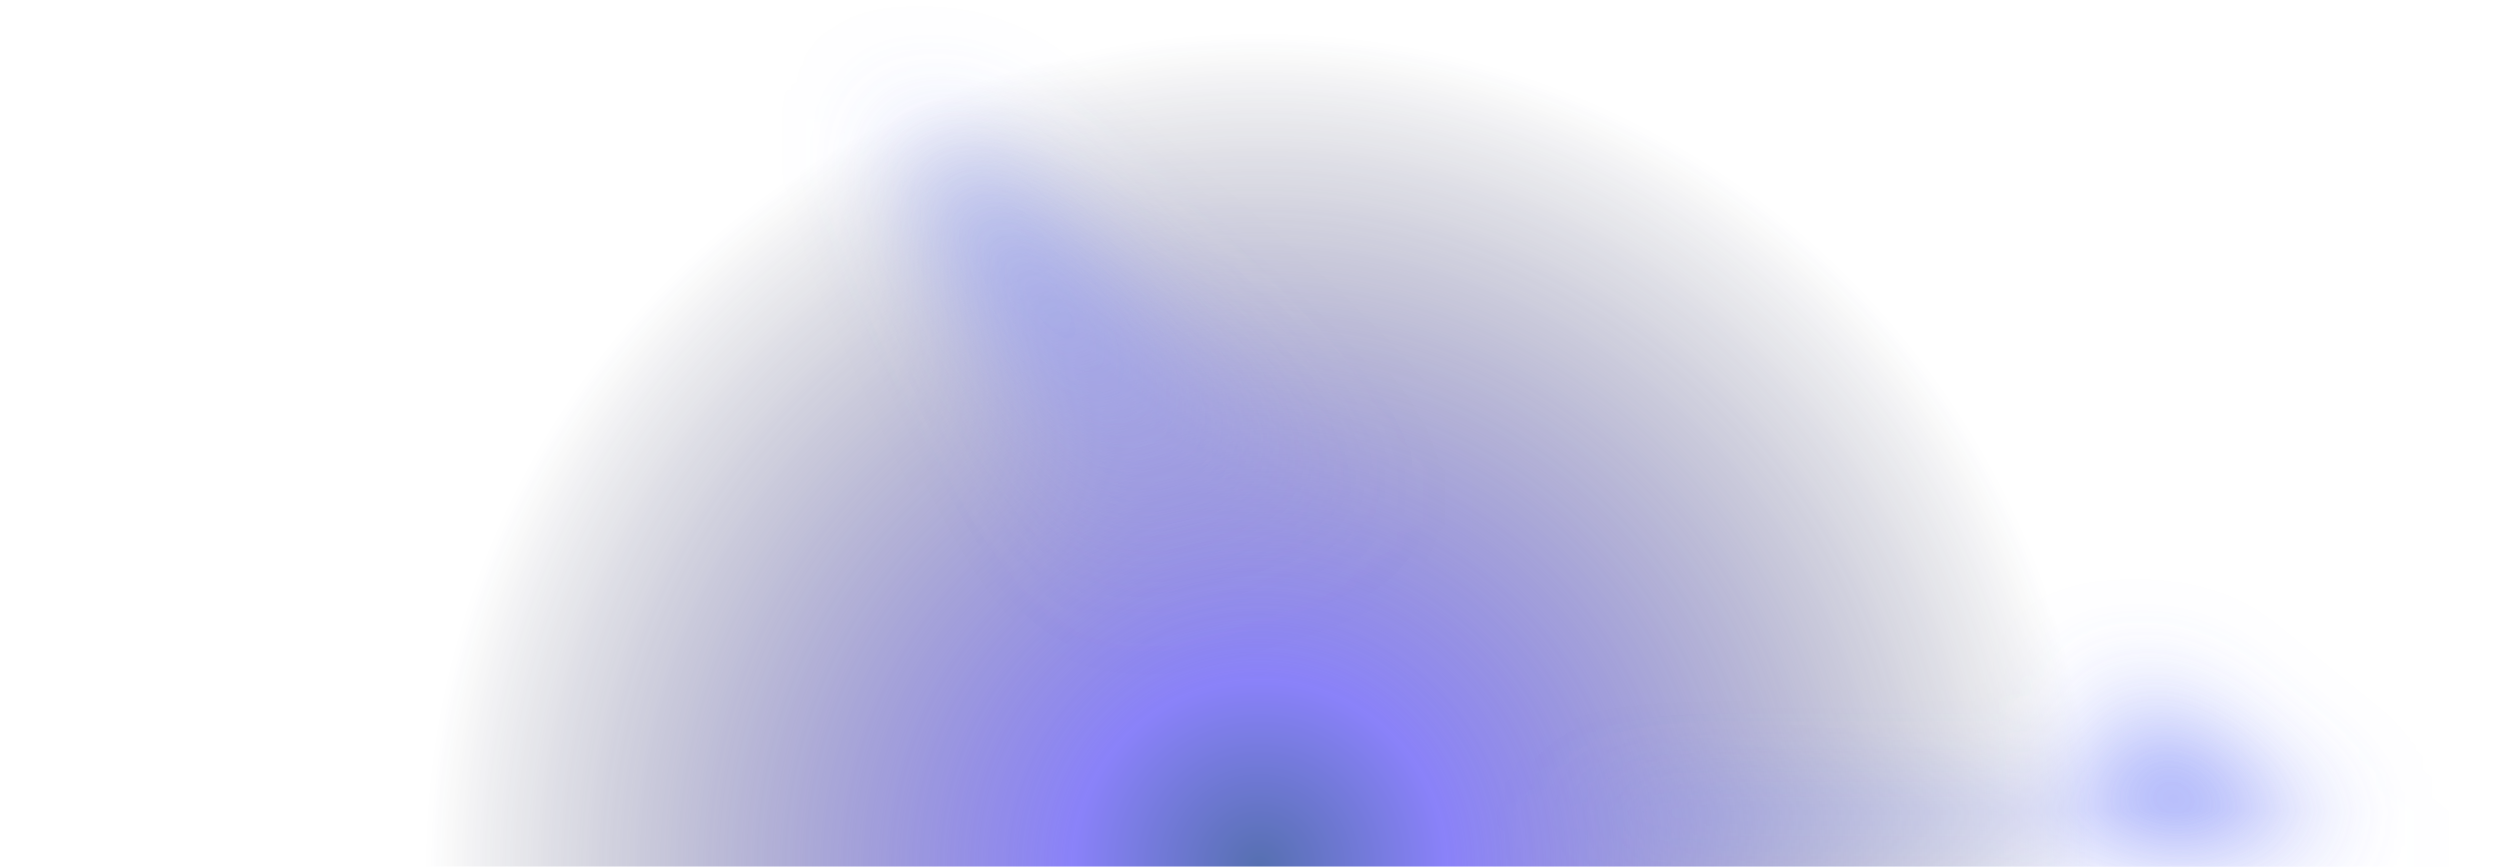
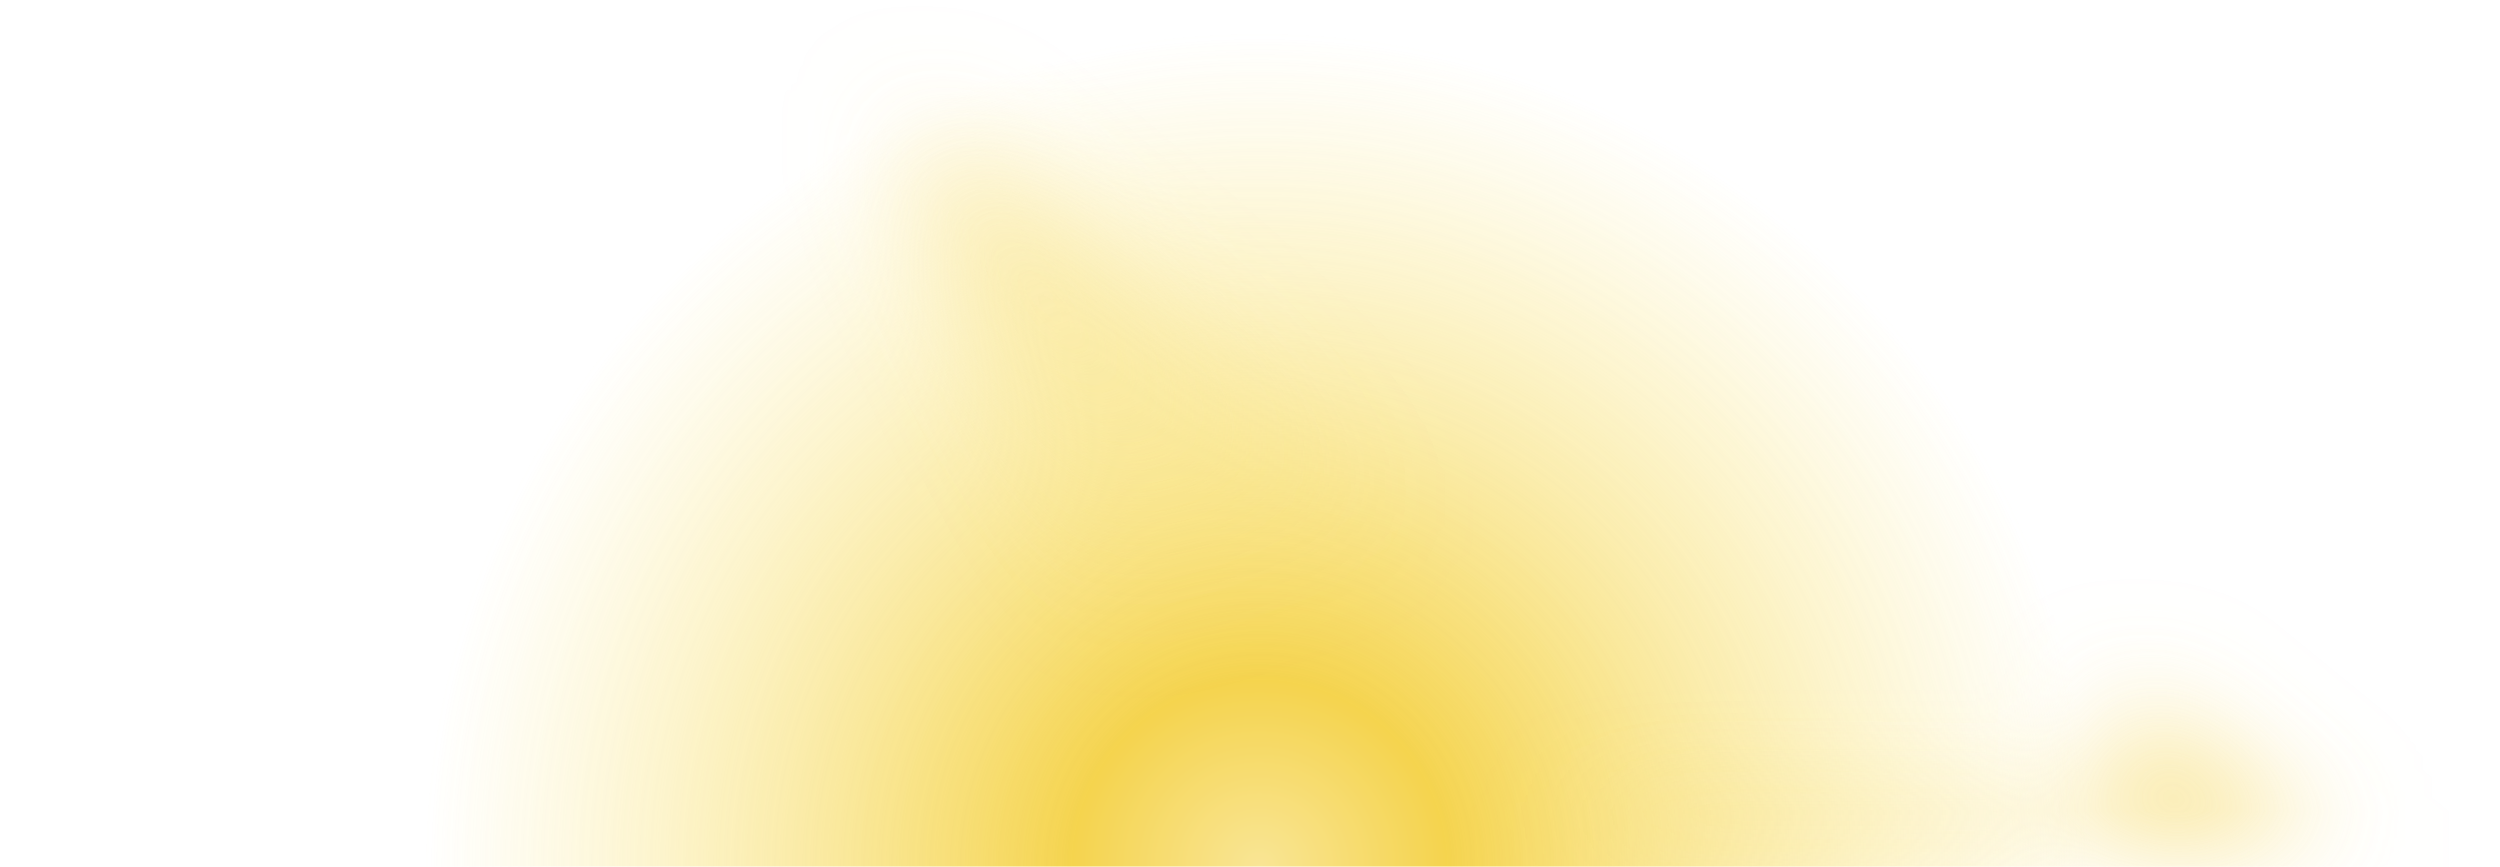
<svg xmlns="http://www.w3.org/2000/svg" xmlns:xlink="http://www.w3.org/1999/xlink" width="2146" height="744">
  <defs>
    <linearGradient id="d" x1="43.176%" x2="50%" y1="12.436%" y2="97.744%">
-       <stop offset="0%" stop-color="#5568f7" />
-       <stop offset="100%" stop-color="#6366F1" />
+       <stop offset="0%" stop-color="#f7dc6f" />
+       <stop offset="100%" stop-color="#f1c40f" />
    </linearGradient>
    <linearGradient id="f" x1="19.609%" x2="50%" y1="14.544%" y2="100%">
-       <stop offset="0%" stop-color="#6376f1" />
-       <stop offset="100%" stop-color="#6f63f1" stop-opacity="0" />
+       <stop offset="0%" stop-color="#f7dc6f" />
+       <stop offset="100%" stop-color="#f9e15e" stop-opacity="0" />
    </linearGradient>
    <filter id="e" width="145.2%" height="187%" x="-22.6%" y="-43.5%" filterUnits="objectBoundingBox">
      <feGaussianBlur in="SourceGraphic" stdDeviation="50" />
    </filter>
    <filter id="g" width="165.1%" height="170.3%" x="-32.5%" y="-35.1%" filterUnits="objectBoundingBox">
      <feGaussianBlur in="SourceGraphic" stdDeviation="50" />
    </filter>
    <radialGradient id="c" cx="50%" cy="100%" r="77.678%" fx="50%" fy="100%" gradientTransform="matrix(0 -1 .37746 0 .123 1.5)">
-       <stop offset="0%" stop-color="#193c94" />
-       <stop offset="22.35%" stop-color="#6055f7" />
-       <stop offset="100%" stop-color="#0f142a" stop-opacity="0" />
+       <stop offset="0%" stop-color="#f7dc6f" />
+       <stop offset="22.35%" stop-color="#f1c40f" />
+       <stop offset="100%" stop-color="#f9e15e" stop-opacity="0" />
    </radialGradient>
    <path id="a" d="M0 0h2440v921H0z" />
  </defs>
  <g fill="none" fill-rule="evenodd" transform="translate(-140 -177)">
    <mask id="b" fill="#bdbcbc">
      <use xlink:href="#a" />
    </mask>
    <g mask="url(#b)">
      <path fill="url(#c)" d="M0 0h2440v921H0z" />
      <path fill="url(#d)" fill-rule="nonzero" d="M1975.72 781.763c-3.682-3-8.757-3.61-13.042-1.568a12.323 12.323 0 0 0-7.014 11.129v98.57h-430.368c-6.79 0-12.296 5.516-12.296 12.321v98.57c0 6.805 5.505 12.321 12.296 12.321h430.368v98.57a12.323 12.323 0 0 0 7.014 11.129 12.276 12.276 0 0 0 13.042-1.568l196.74-160.176a12.33 12.33 0 0 0 4.54-9.561 12.33 12.33 0 0 0-4.54-9.561l-196.74-160.176Z" filter="url(#e)" />
      <path fill="url(#f)" d="m913 274 461 369-284 58z" filter="url(#g)" />
    </g>
  </g>
</svg>
